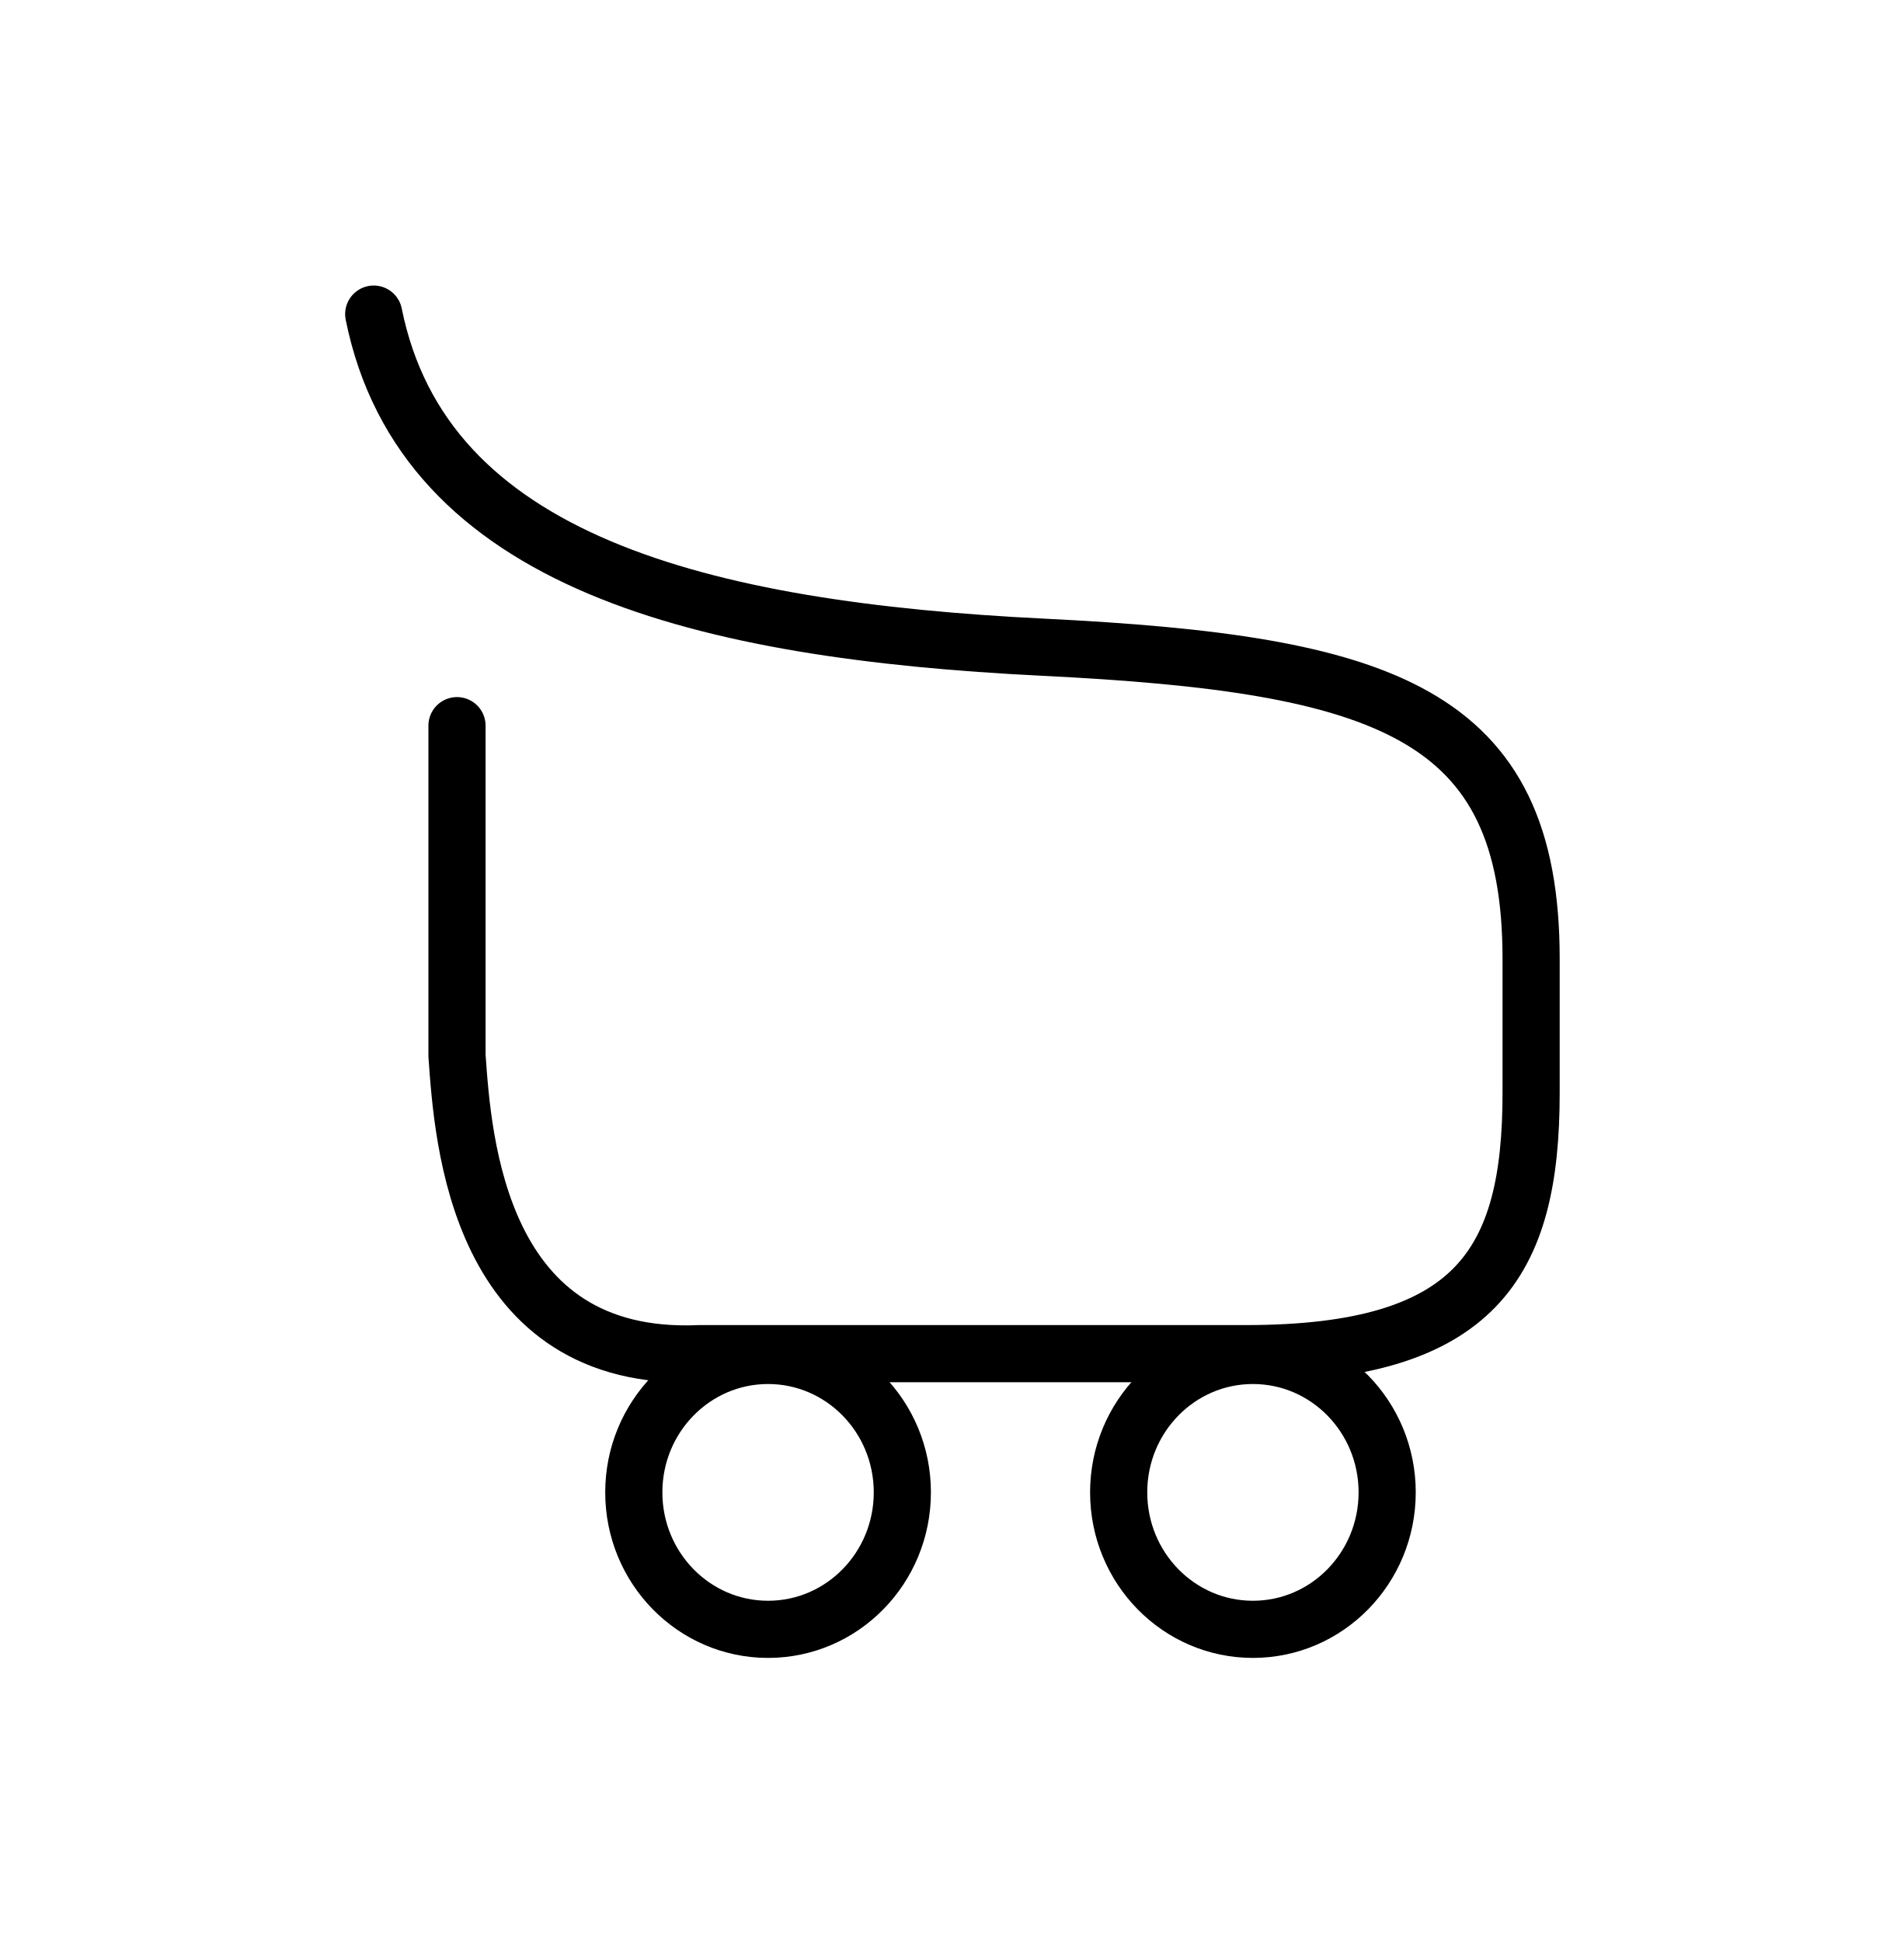
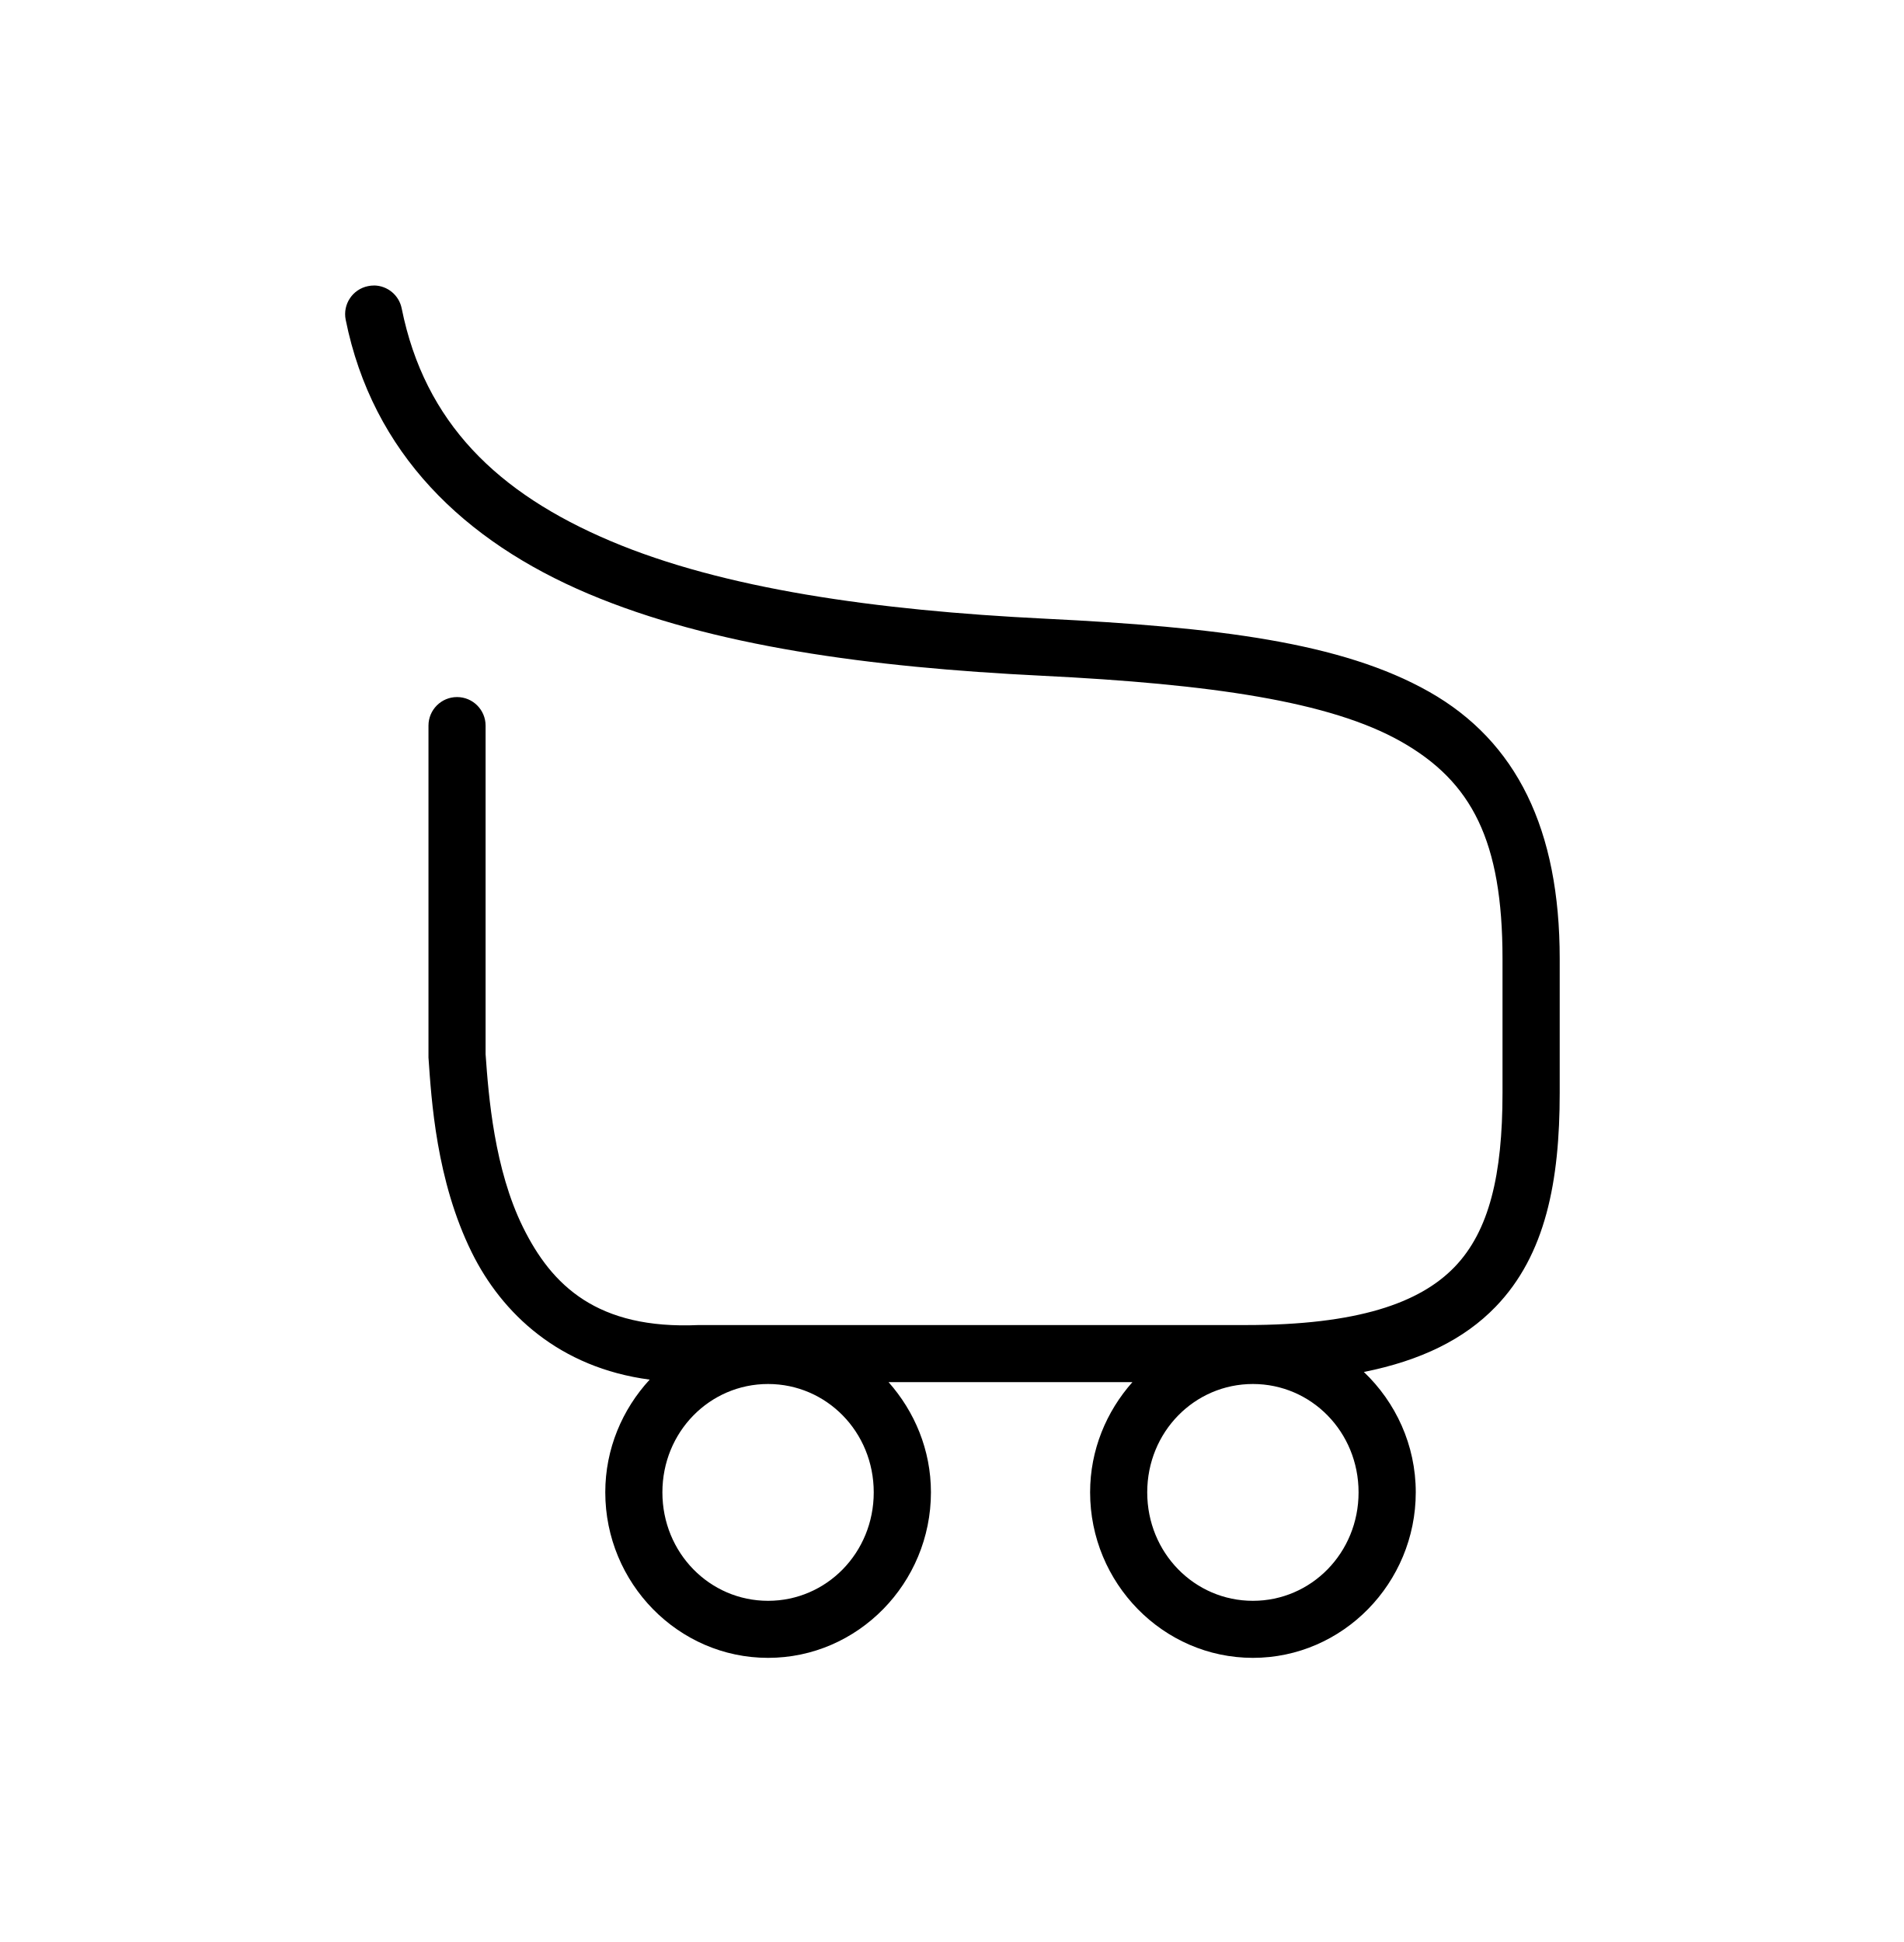
- <svg xmlns="http://www.w3.org/2000/svg" width="50" height="51" viewBox="0 0 50 51" fill="none">
-   <path d="M12.001 19.057V27.721C12.157 29.929 12.545 35.809 18.379 35.549H32.72C38.778 35.549 40.208 33.166 40.208 28.705V25.175C40.208 18.695 36.35 17.439 27.397 16.997C18.443 16.556 11.127 14.763 9.814 8.249" stroke="black" stroke-width="1.501" stroke-linecap="round" />
-   <path d="M20.17 42.789C22.117 42.789 23.696 41.179 23.696 39.192C23.696 37.206 22.117 35.596 20.17 35.596C18.223 35.596 16.644 37.206 16.644 39.192C16.644 41.179 18.223 42.789 20.17 42.789Z" stroke="black" stroke-width="1.501" stroke-linecap="round" />
-   <path d="M32.902 42.789C34.85 42.789 36.428 41.179 36.428 39.192C36.428 37.206 34.85 35.596 32.902 35.596C30.955 35.596 29.377 37.206 29.377 39.192C29.377 41.179 30.955 42.789 32.902 42.789Z" stroke="black" stroke-width="1.501" stroke-linecap="round" />
+ <svg xmlns="http://www.w3.org/2000/svg" width="50" height="51" fill="none" version="1.1" viewBox="0 0 50 51">
+   <path d="m9.824 7.498a0.75 0.75 0 0 0-0.158 0.016 0.75 0.75 0 0 0-0.588 0.883c0.707 3.509 3.111 5.816 6.369 7.195 3.259 1.379 7.395 1.932 11.912 2.154 4.447 0.219 7.568 0.674 9.432 1.728 1.864 1.055 2.666 2.61 2.666 5.701v3.529c0 2.15-0.349 3.628-1.262 4.572-0.913 0.944-2.546 1.522-5.477 1.522h-14.357-0.016c-2.665 0.119-3.855-1.038-4.611-2.57-0.753-1.526-0.904-3.434-0.982-4.543v-8.629a0.75 0.75 0 0 0-0.75-0.75 0.75 0.75 0 0 0-0.75 0.75v8.691 0.025c0.077 1.101 0.201 3.224 1.137 5.119 0.793 1.607 2.302 3.027 4.672 3.34-0.718 0.779-1.166 1.817-1.166 2.959 0 2.384 1.914 4.348 4.275 4.348 2.361 0 4.277-1.964 4.277-4.348 0-1.112-0.429-2.121-1.113-2.893h6.404c-0.684 0.772-1.111 1.781-1.111 2.893 0 2.384 1.915 4.348 4.275 4.348 2.361 0 4.277-1.964 4.277-4.348 0-1.244-0.529-2.365-1.363-3.16 1.5-0.3 2.635-0.859 3.459-1.711 1.317-1.362 1.684-3.305 1.684-5.615v-3.529c0-3.389-1.126-5.704-3.43-7.008-2.303-1.304-5.589-1.698-10.096-1.92-4.437-0.219-8.434-0.783-11.4-2.039-2.966-1.256-4.879-3.102-5.484-6.107a0.75 0.75 0 0 0-0.725-0.604zm10.346 28.848c1.534 0 2.775 1.257 2.775 2.846 0 1.589-1.242 2.848-2.775 2.848s-2.775-1.259-2.775-2.848c0-1.589 1.242-2.846 2.775-2.846zm12.732 0c1.534 0 2.775 1.257 2.775 2.846 0 1.589-1.242 2.848-2.775 2.848-1.534 0-2.775-1.259-2.775-2.848 0-1.589 1.242-2.846 2.775-2.846z" style="color-rendering:auto;color:#000000;dominant-baseline:auto;fill:#000;font-feature-settings:normal;font-variant-alternates:normal;font-variant-caps:normal;font-variant-east-asian:normal;font-variant-ligatures:normal;font-variant-numeric:normal;font-variant-position:normal;font-variation-settings:normal;image-rendering:auto;inline-size:0;isolation:auto;mix-blend-mode:normal;shape-margin:0;shape-padding:0;shape-rendering:auto;solid-color:#000000;stop-color:#000000;text-decoration-color:#000000;text-decoration-line:none;text-decoration-style:solid;text-indent:0;text-orientation:mixed;text-transform:none;white-space:normal" />
</svg>
